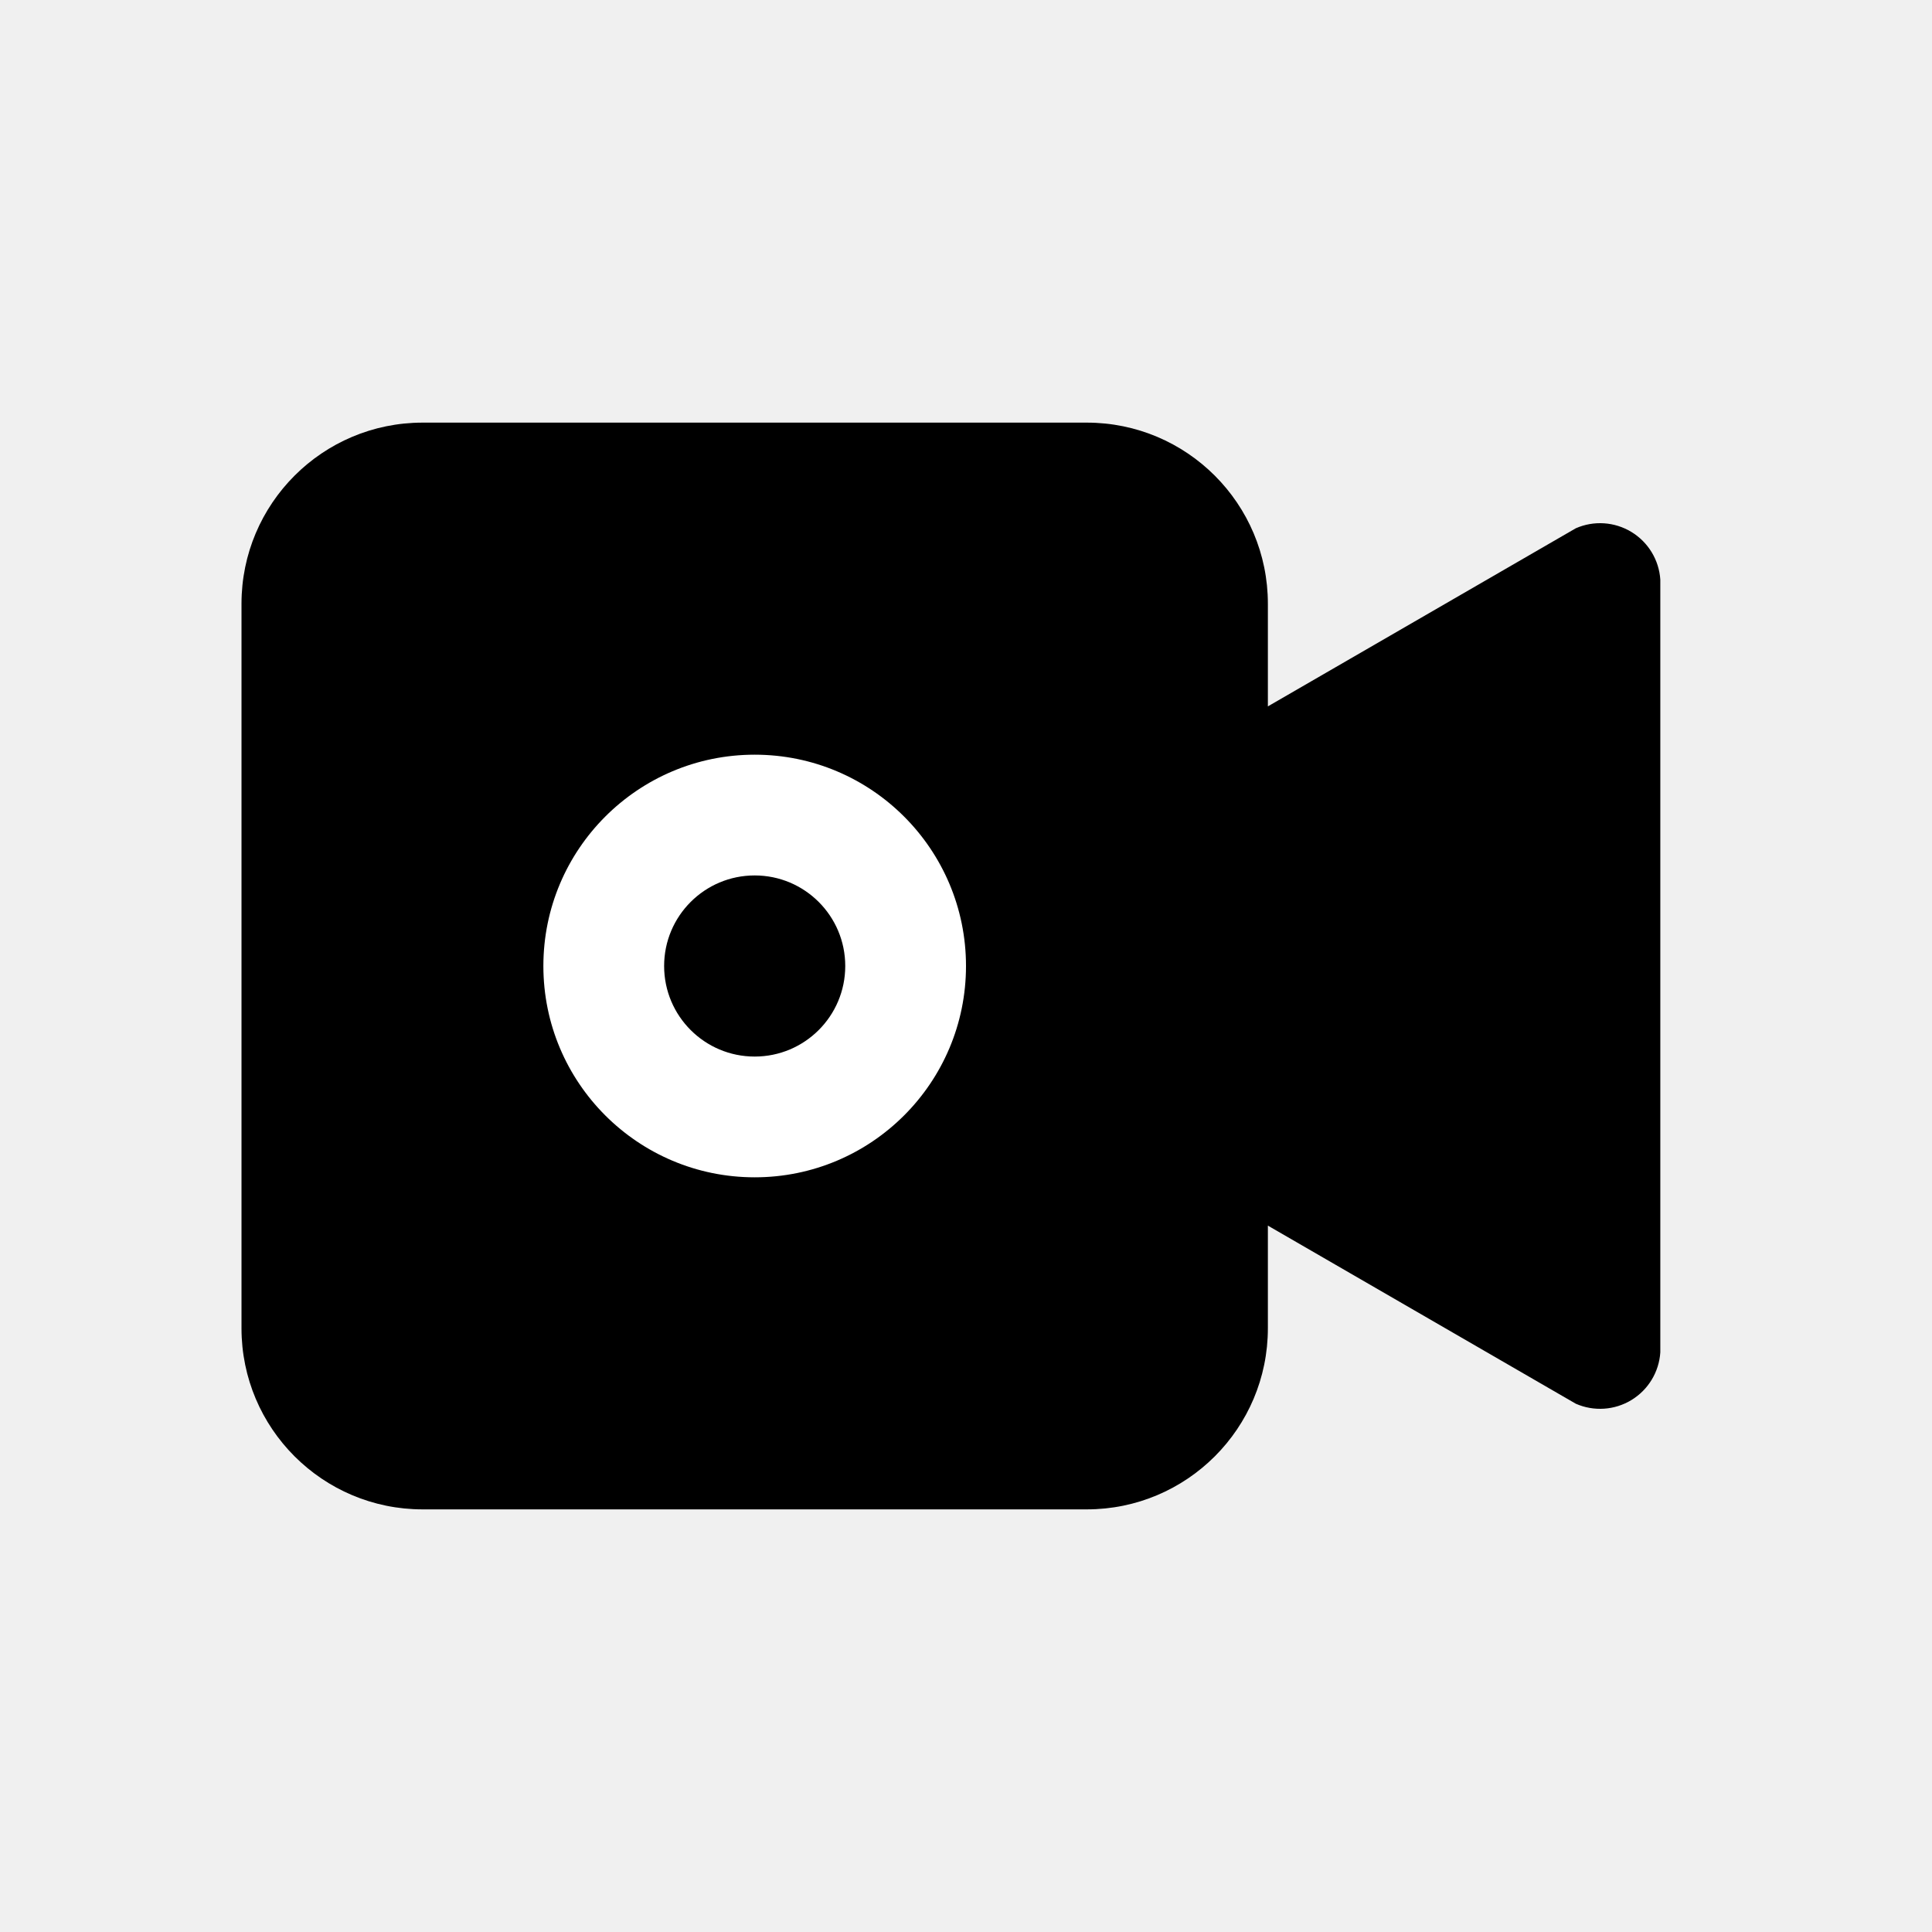
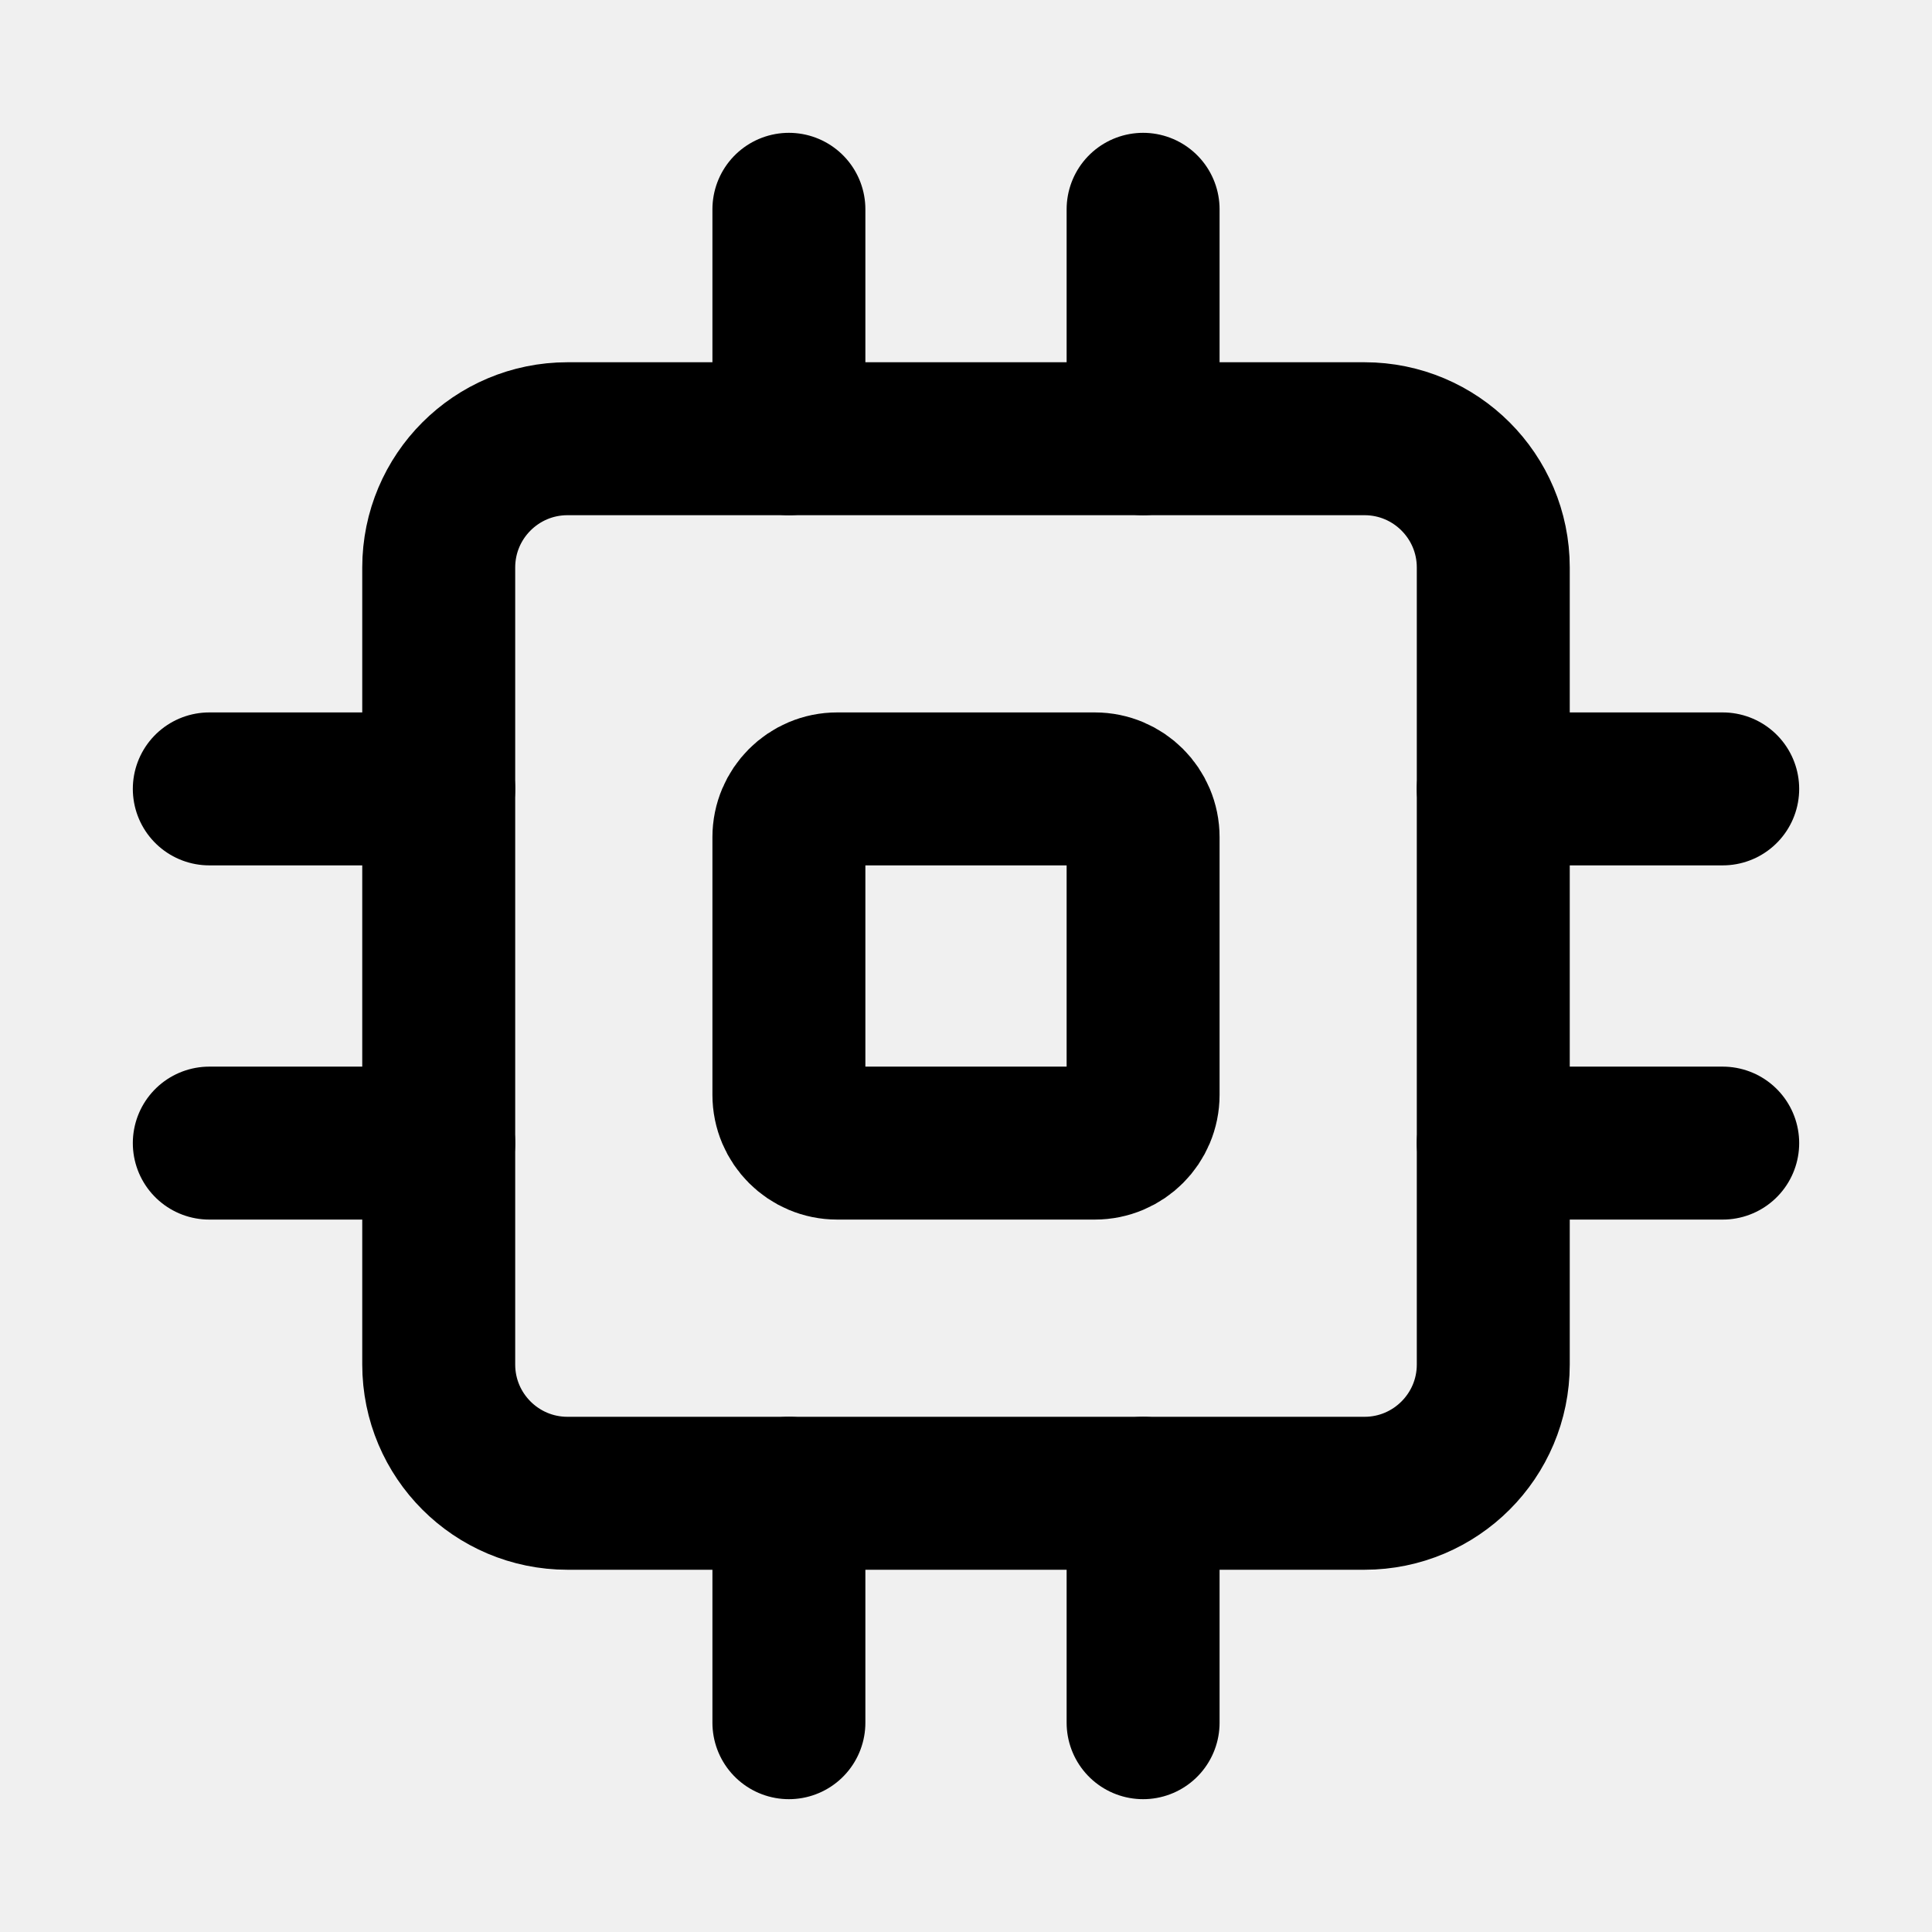
- <svg xmlns="http://www.w3.org/2000/svg" viewBox="0 0 64 64" width="64" height="64">
-   <path d="M8 20a6 6 0 0 1 6-6h22a6 6 0 0 1 6 6v3.4l10.2-5.9A2 2 0 0 1 55 19.2v25.6a2 2 0 0 1-2.8 1.7L42 40.6V44a6 6 0 0 1-6 6H14a6 6 0 0 1-6-6V20Z" />
-   <circle cx="25" cy="32" r="7" fill="#fff" />
-   <circle cx="25" cy="32" r="3" />
+ <svg xmlns="http://www.w3.org/2000/svg" viewBox="0 0 960 960" width="960" height="960">
+   <g fill="none" stroke="#000" stroke-width="76" stroke-linecap="round" stroke-linejoin="round">
+     <rect x="218" y="218" width="524" height="524" rx="64" />
+     <rect x="392" y="392" width="176" height="176" rx="24" />
+     <path d="M392 104v114M568 104v114" />
+     <path d="M392 742v114M568 742v114" />
+     <path d="M104 392h114M104 568h114" />
+     <path d="M742 392h114M742 568h114" />
+   </g>
</svg>
